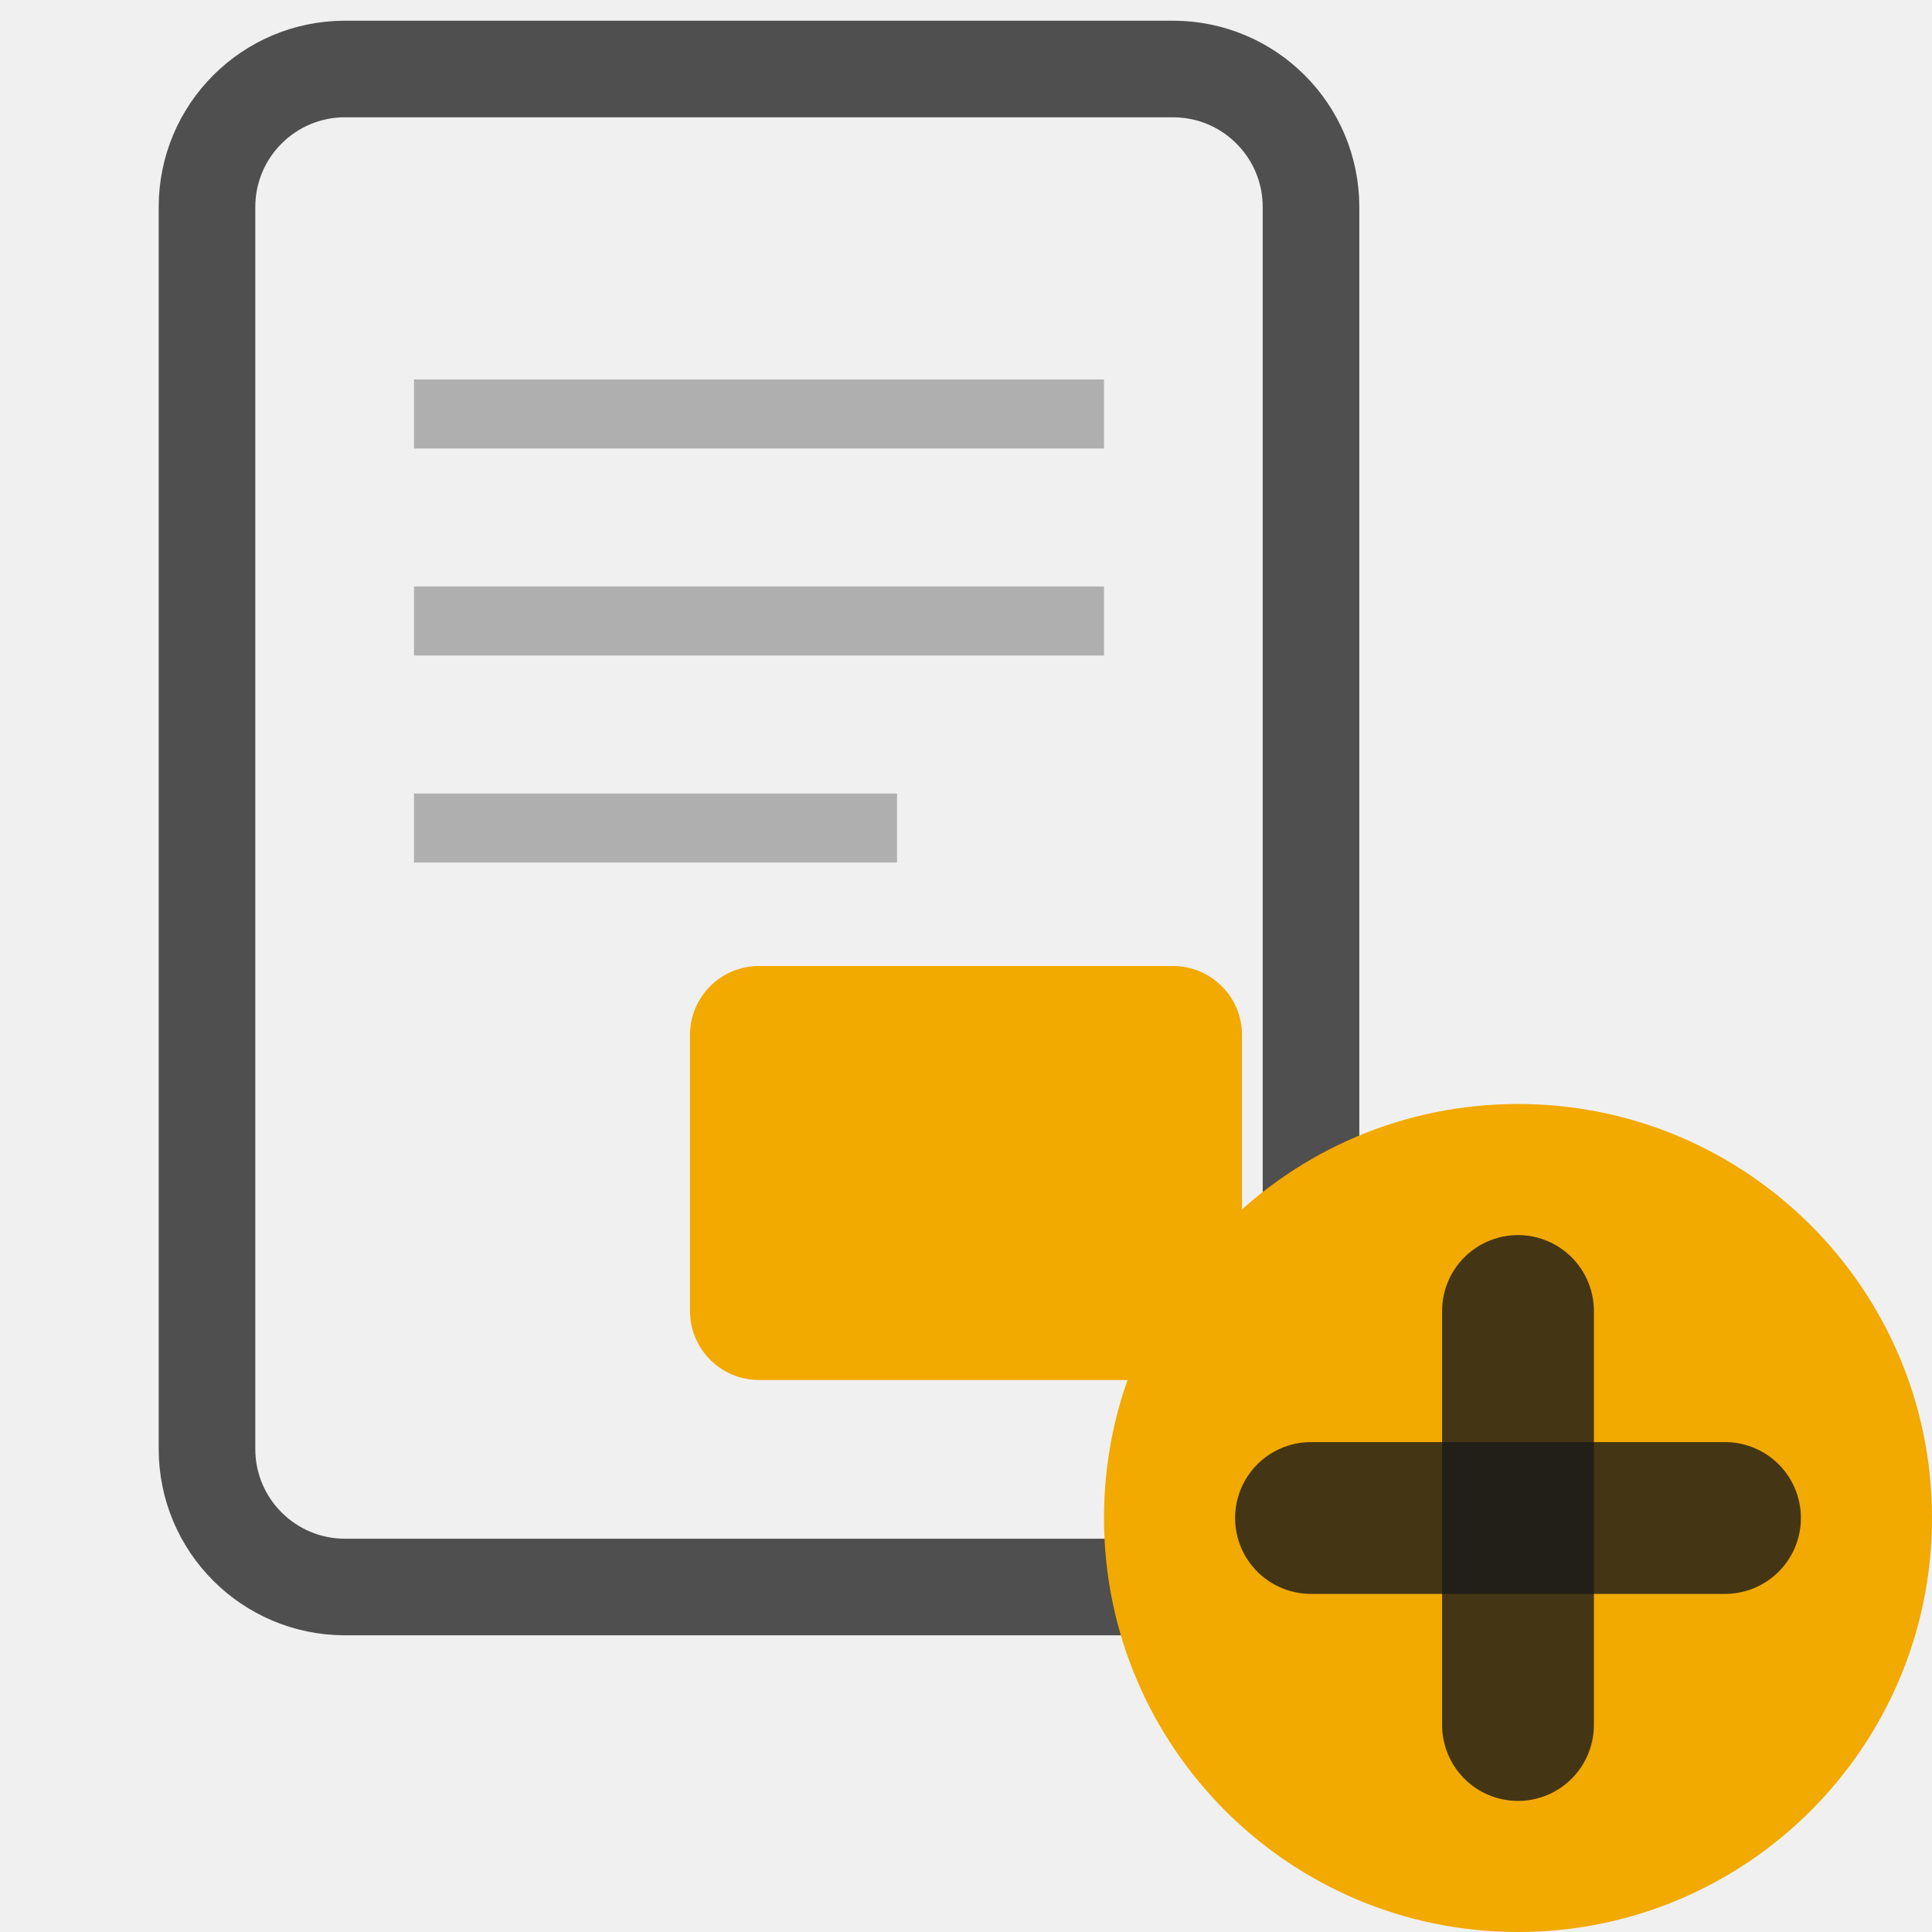
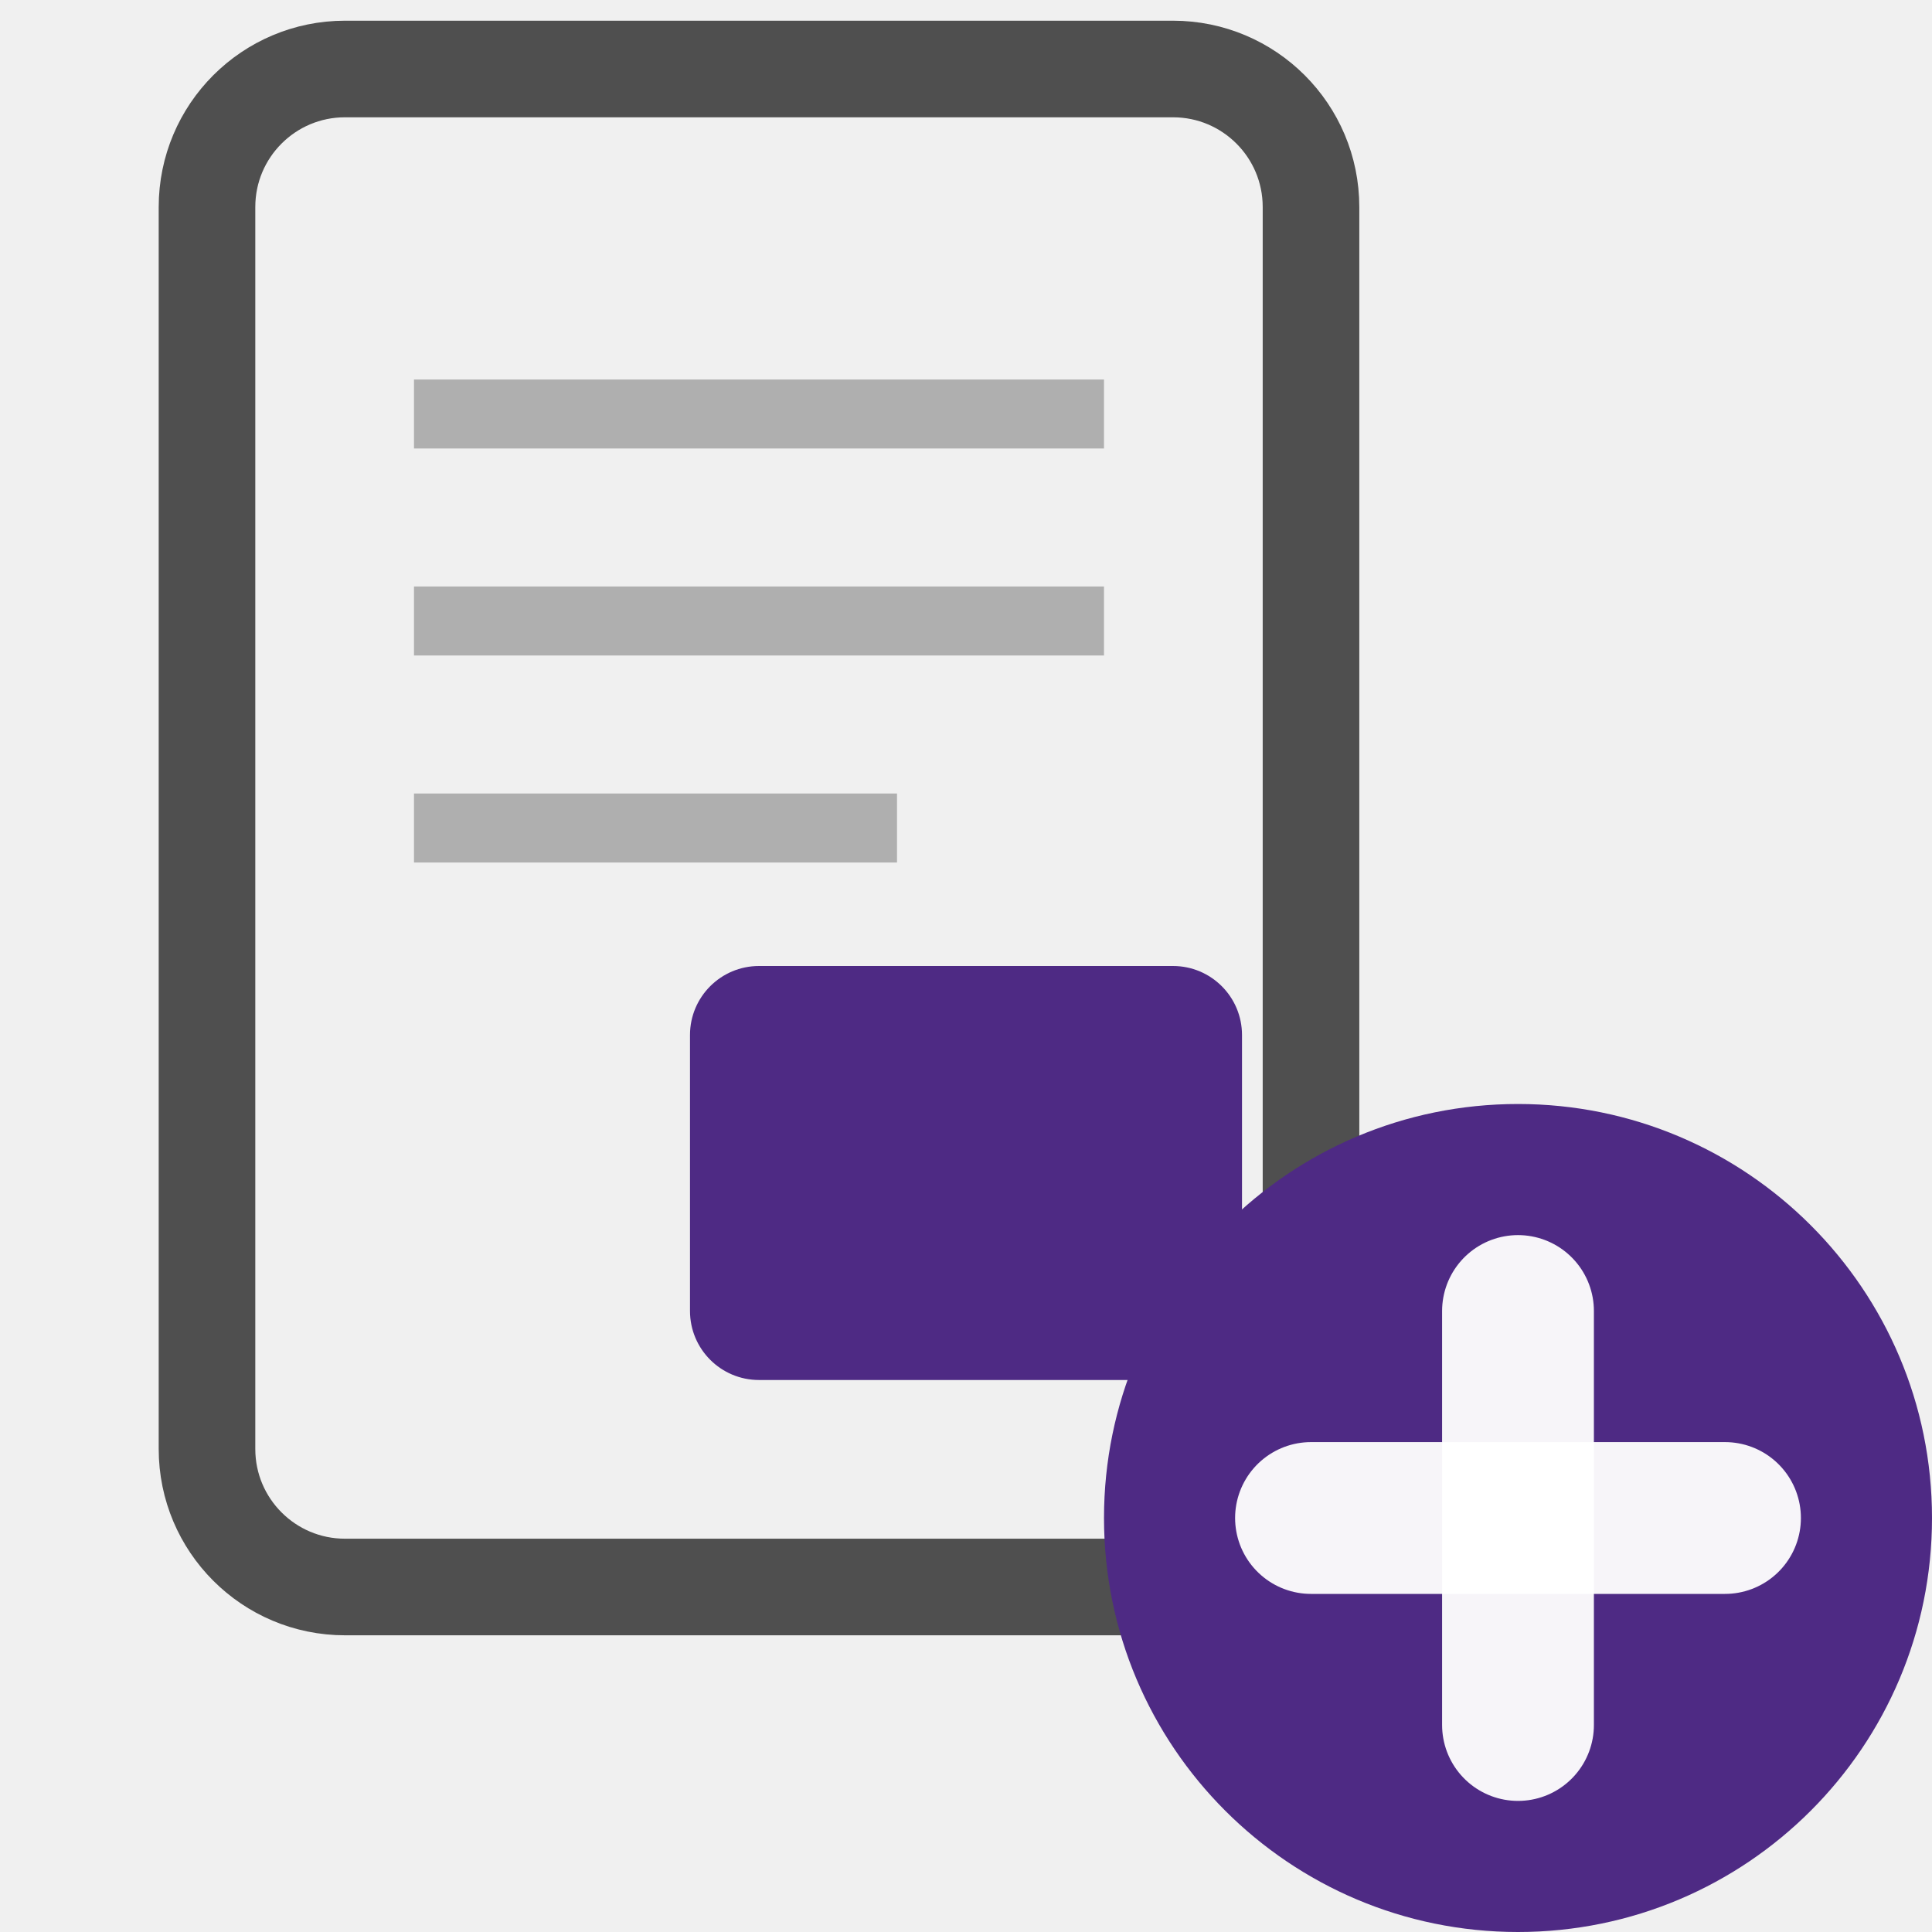
<svg xmlns="http://www.w3.org/2000/svg" viewBox="0 0 28 28" width="28" height="28">
  <style>
    .page  { fill: none; stroke: #1a1a1a; stroke-opacity: 0.75; }
    .line  { stroke: #1a1a1a; stroke-opacity: 0.3; }
-     .badge { fill: #F2A900; }
-     .cross { stroke: #1a1a1a; stroke-opacity: 0.8; }
-     .box   { fill: #F2A900; }
+     .badge { fill: #4E2A84; }
+     .cross { stroke: #ffffff; stroke-opacity: 0.95; }
+     .box   { fill: #4E2A84; }
    @media (prefers-color-scheme: dark) {
      .page  { stroke: #e0e0e0; stroke-opacity: 0.75; }
      .line  { stroke: #e0e0e0; stroke-opacity: 0.3; }
-       .badge { fill: #F2A900; }
+       .badge { fill: #836EAA; }
      .cross { stroke: #1a1a1a; stroke-opacity: 0.85; }
-       .box   { fill: #F2A900; }
+       .box   { fill: #836EAA; }
    }
  </style>
  <rect class="page" x="3" y="1" width="16" height="22" rx="2" stroke-width="1.4" />
  <line class="line" x1="6" y1="6" x2="16" y2="6" stroke-width="1" />
  <line class="line" x1="6" y1="9" x2="16" y2="9" stroke-width="1" />
  <line class="line" x1="6" y1="12" x2="13" y2="12" stroke-width="1" />
  <rect class="box" x="10" y="14" width="8" height="6" rx="1" />
  <circle class="badge" cx="22" cy="22" r="6" />
  <line class="cross" x1="22" y1="19" x2="22" y2="25" stroke-width="2.2" stroke-linecap="round" />
  <line class="cross" x1="19" y1="22" x2="25" y2="22" stroke-width="2.2" stroke-linecap="round" />
</svg>
